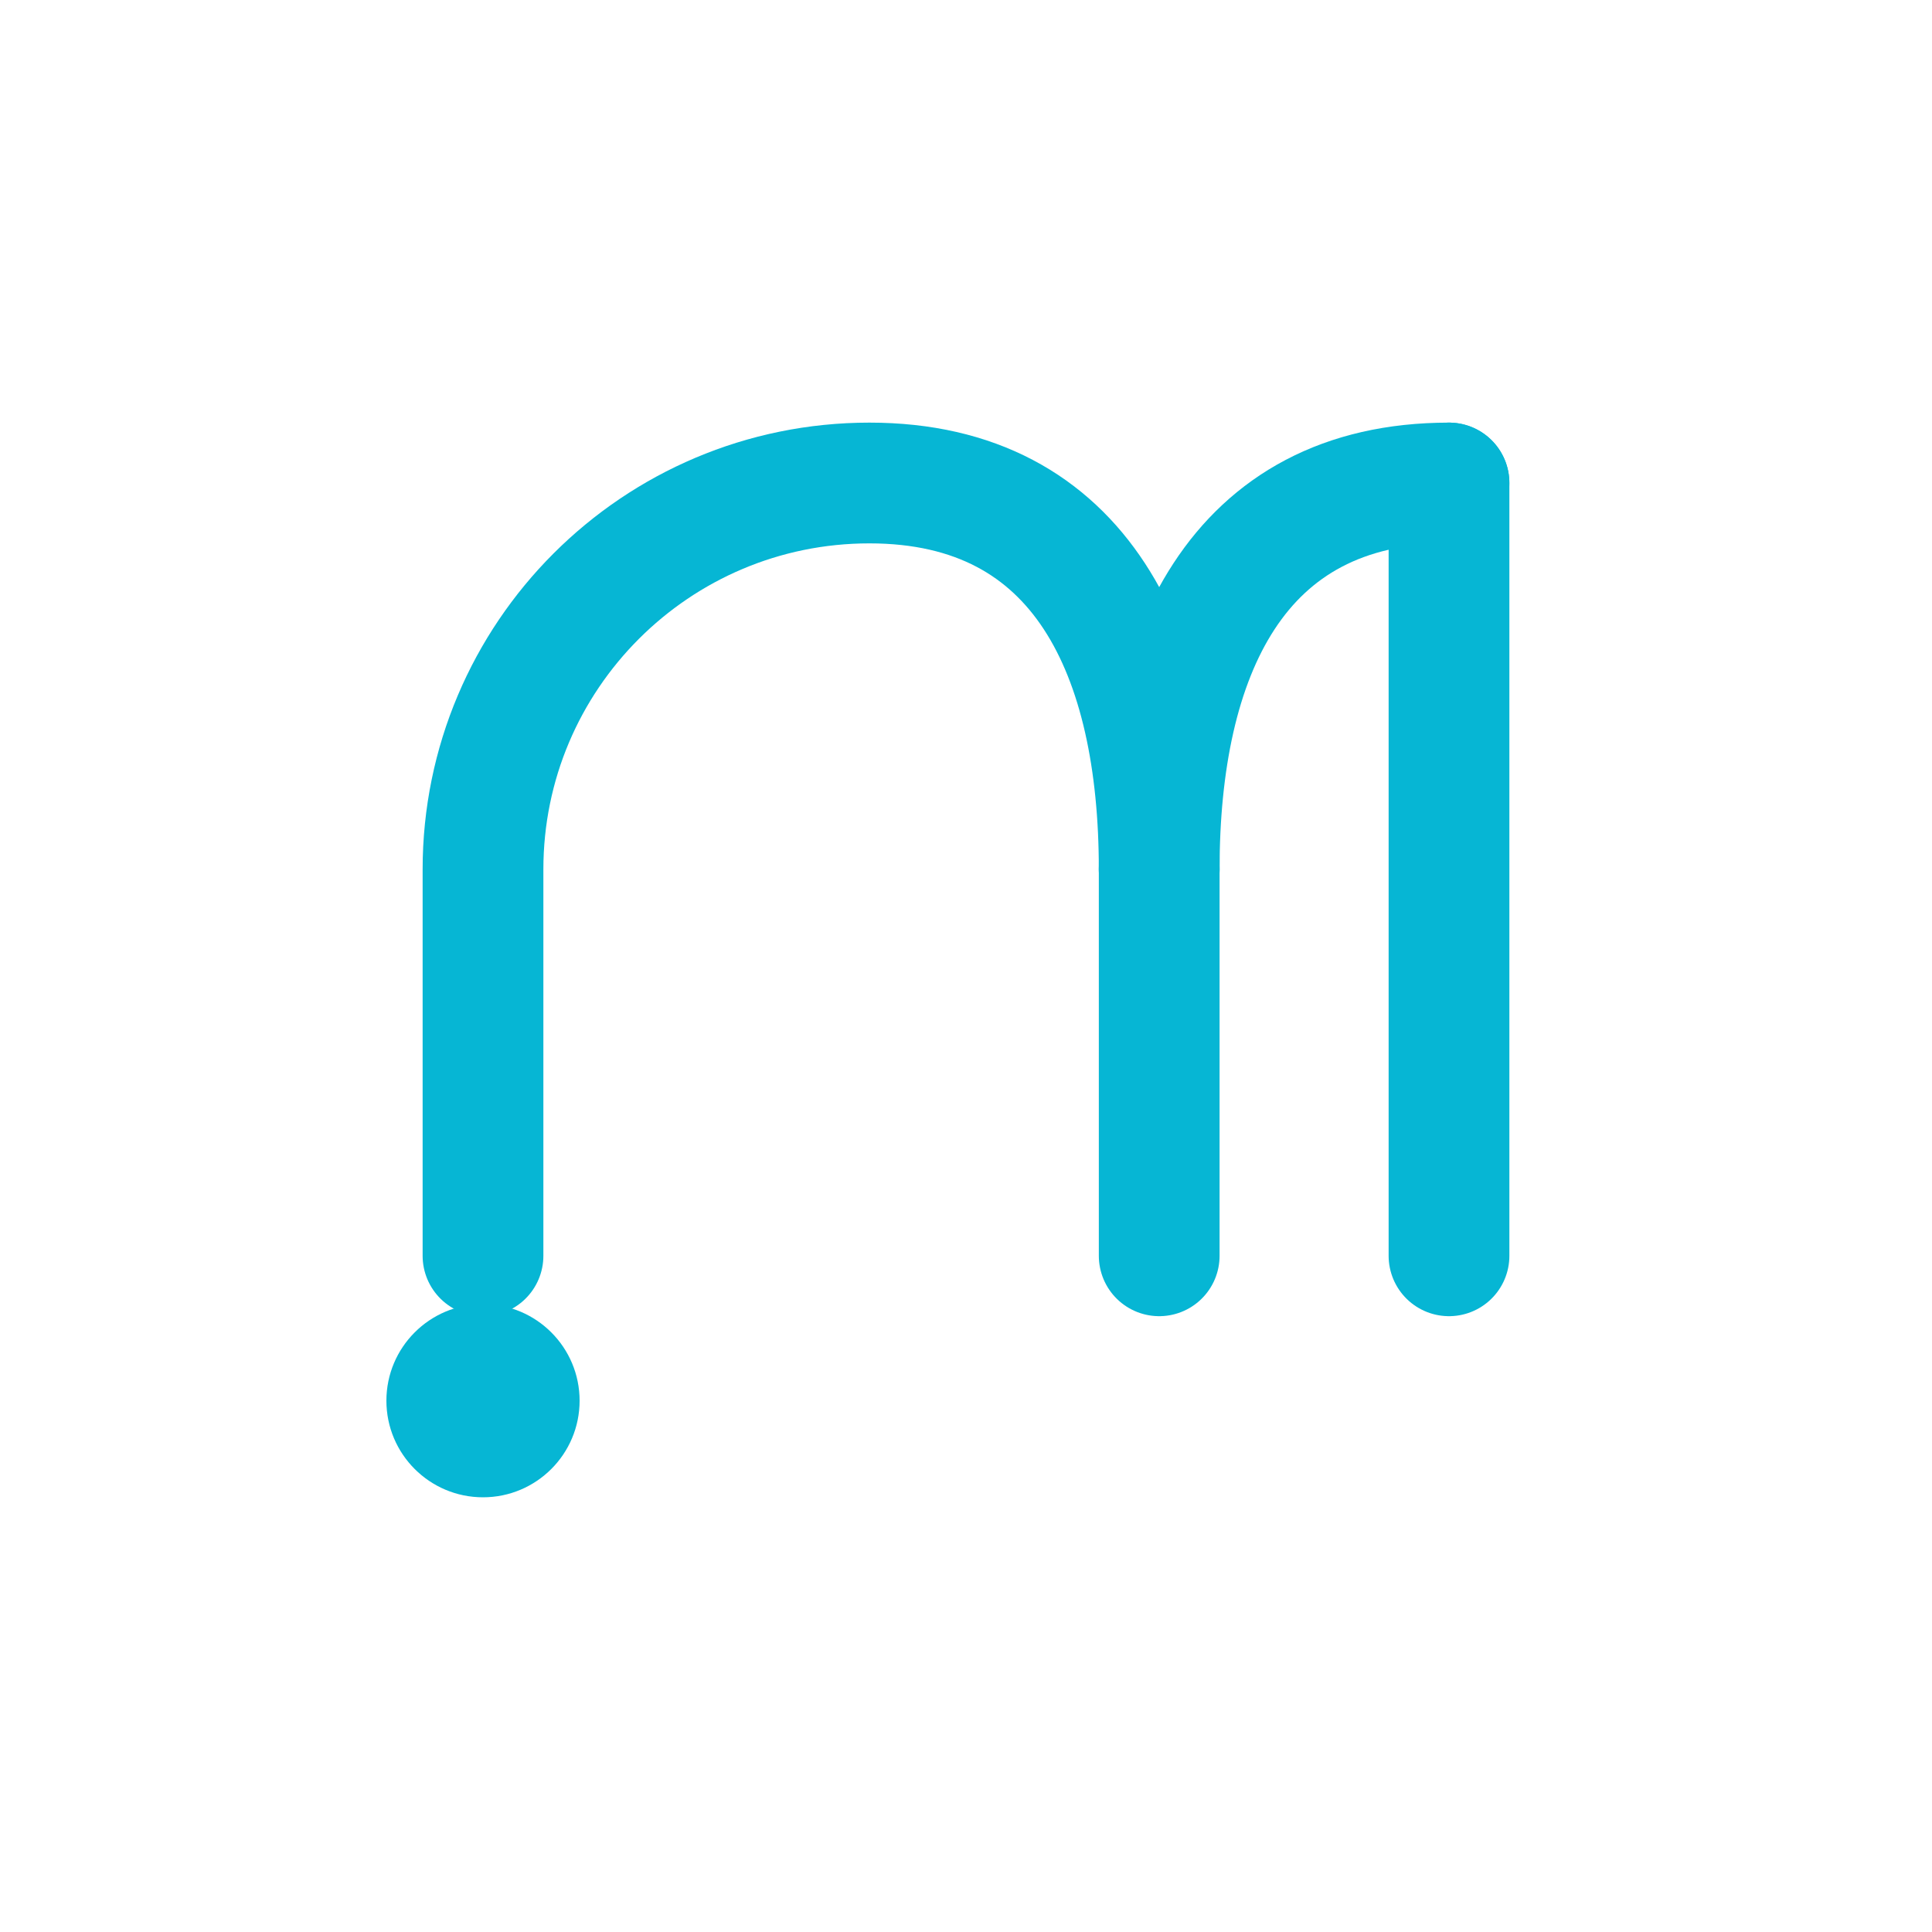
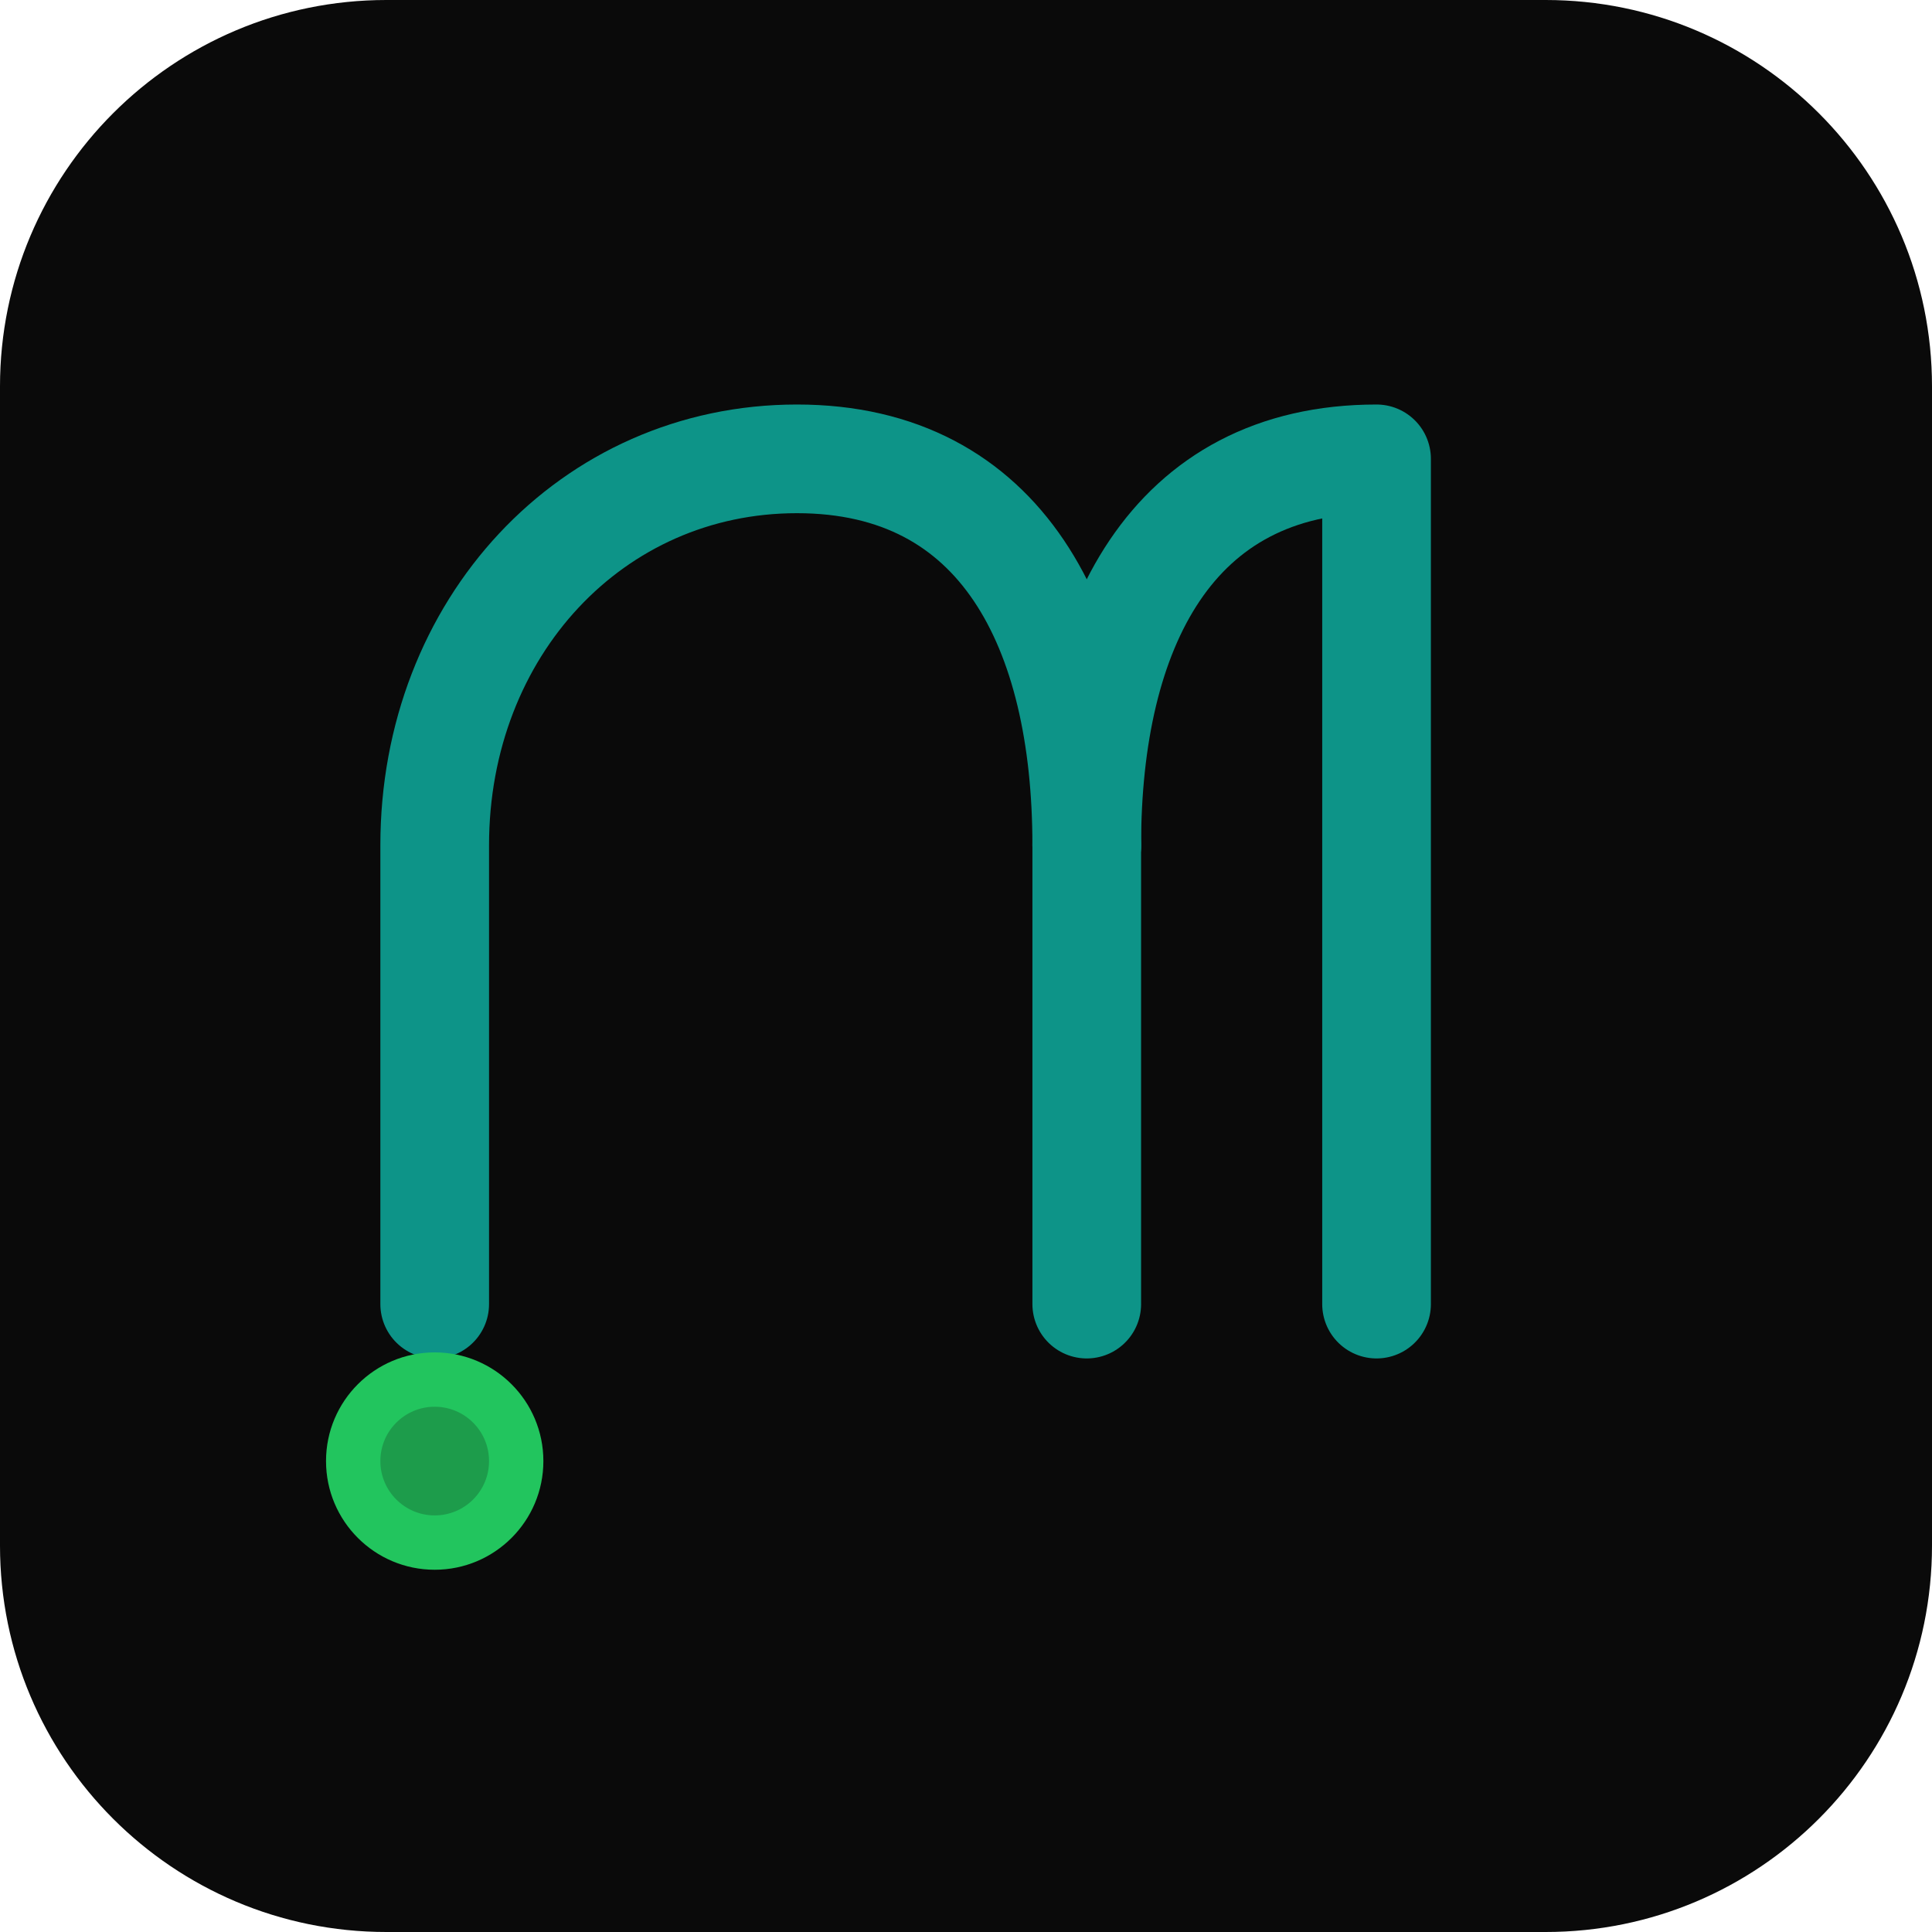
<svg xmlns="http://www.w3.org/2000/svg" viewBox="0 0 160 160" fill="none">
+   <rect width="160" height="160" rx="32" fill="#0A0A0A" />
  <g transform="translate(16, 16)">
-     <path d="M24 88 V56 C24 38.33 38.33 24 56 24 C73.67 24 80 38.33 80 56" stroke="#06B6D4" stroke-width="10" stroke-linecap="round" fill="none" />
-     <path d="M80 56 C80 38.33 86.33 24 104 24" stroke="#06B6D4" stroke-width="10" stroke-linecap="round" fill="none" />
-     <path d="M104 24 V88" stroke="#06B6D4" stroke-width="10" stroke-linecap="round" fill="none" />
-     <path d="M80 56 V88" stroke="#06B6D4" stroke-width="10" stroke-linecap="round" fill="none" />
-     <circle cx="24" cy="100" r="8" fill="#06B6D4" />
+     <path d="M20 92 L20 54 C20 36 33 22 50 22 C67 22 74 36 74 54" stroke="#0D9488" stroke-width="9" stroke-linecap="round" stroke-linejoin="round" fill="none" />
+     <path d="M74 54 C74 36 81 22 98 22 L98 92" stroke="#0D9488" stroke-width="9" stroke-linecap="round" stroke-linejoin="round" fill="none" />
+     <path d="M74 54 L74 92" stroke="#0D9488" stroke-width="9" stroke-linecap="round" fill="none" />
+     <circle cx="20" cy="105" r="9" fill="#22C55E" />
+     <circle cx="20" cy="105" r="4.5" fill="#0A0A0A" opacity="0.22" />
  </g>
</svg>
